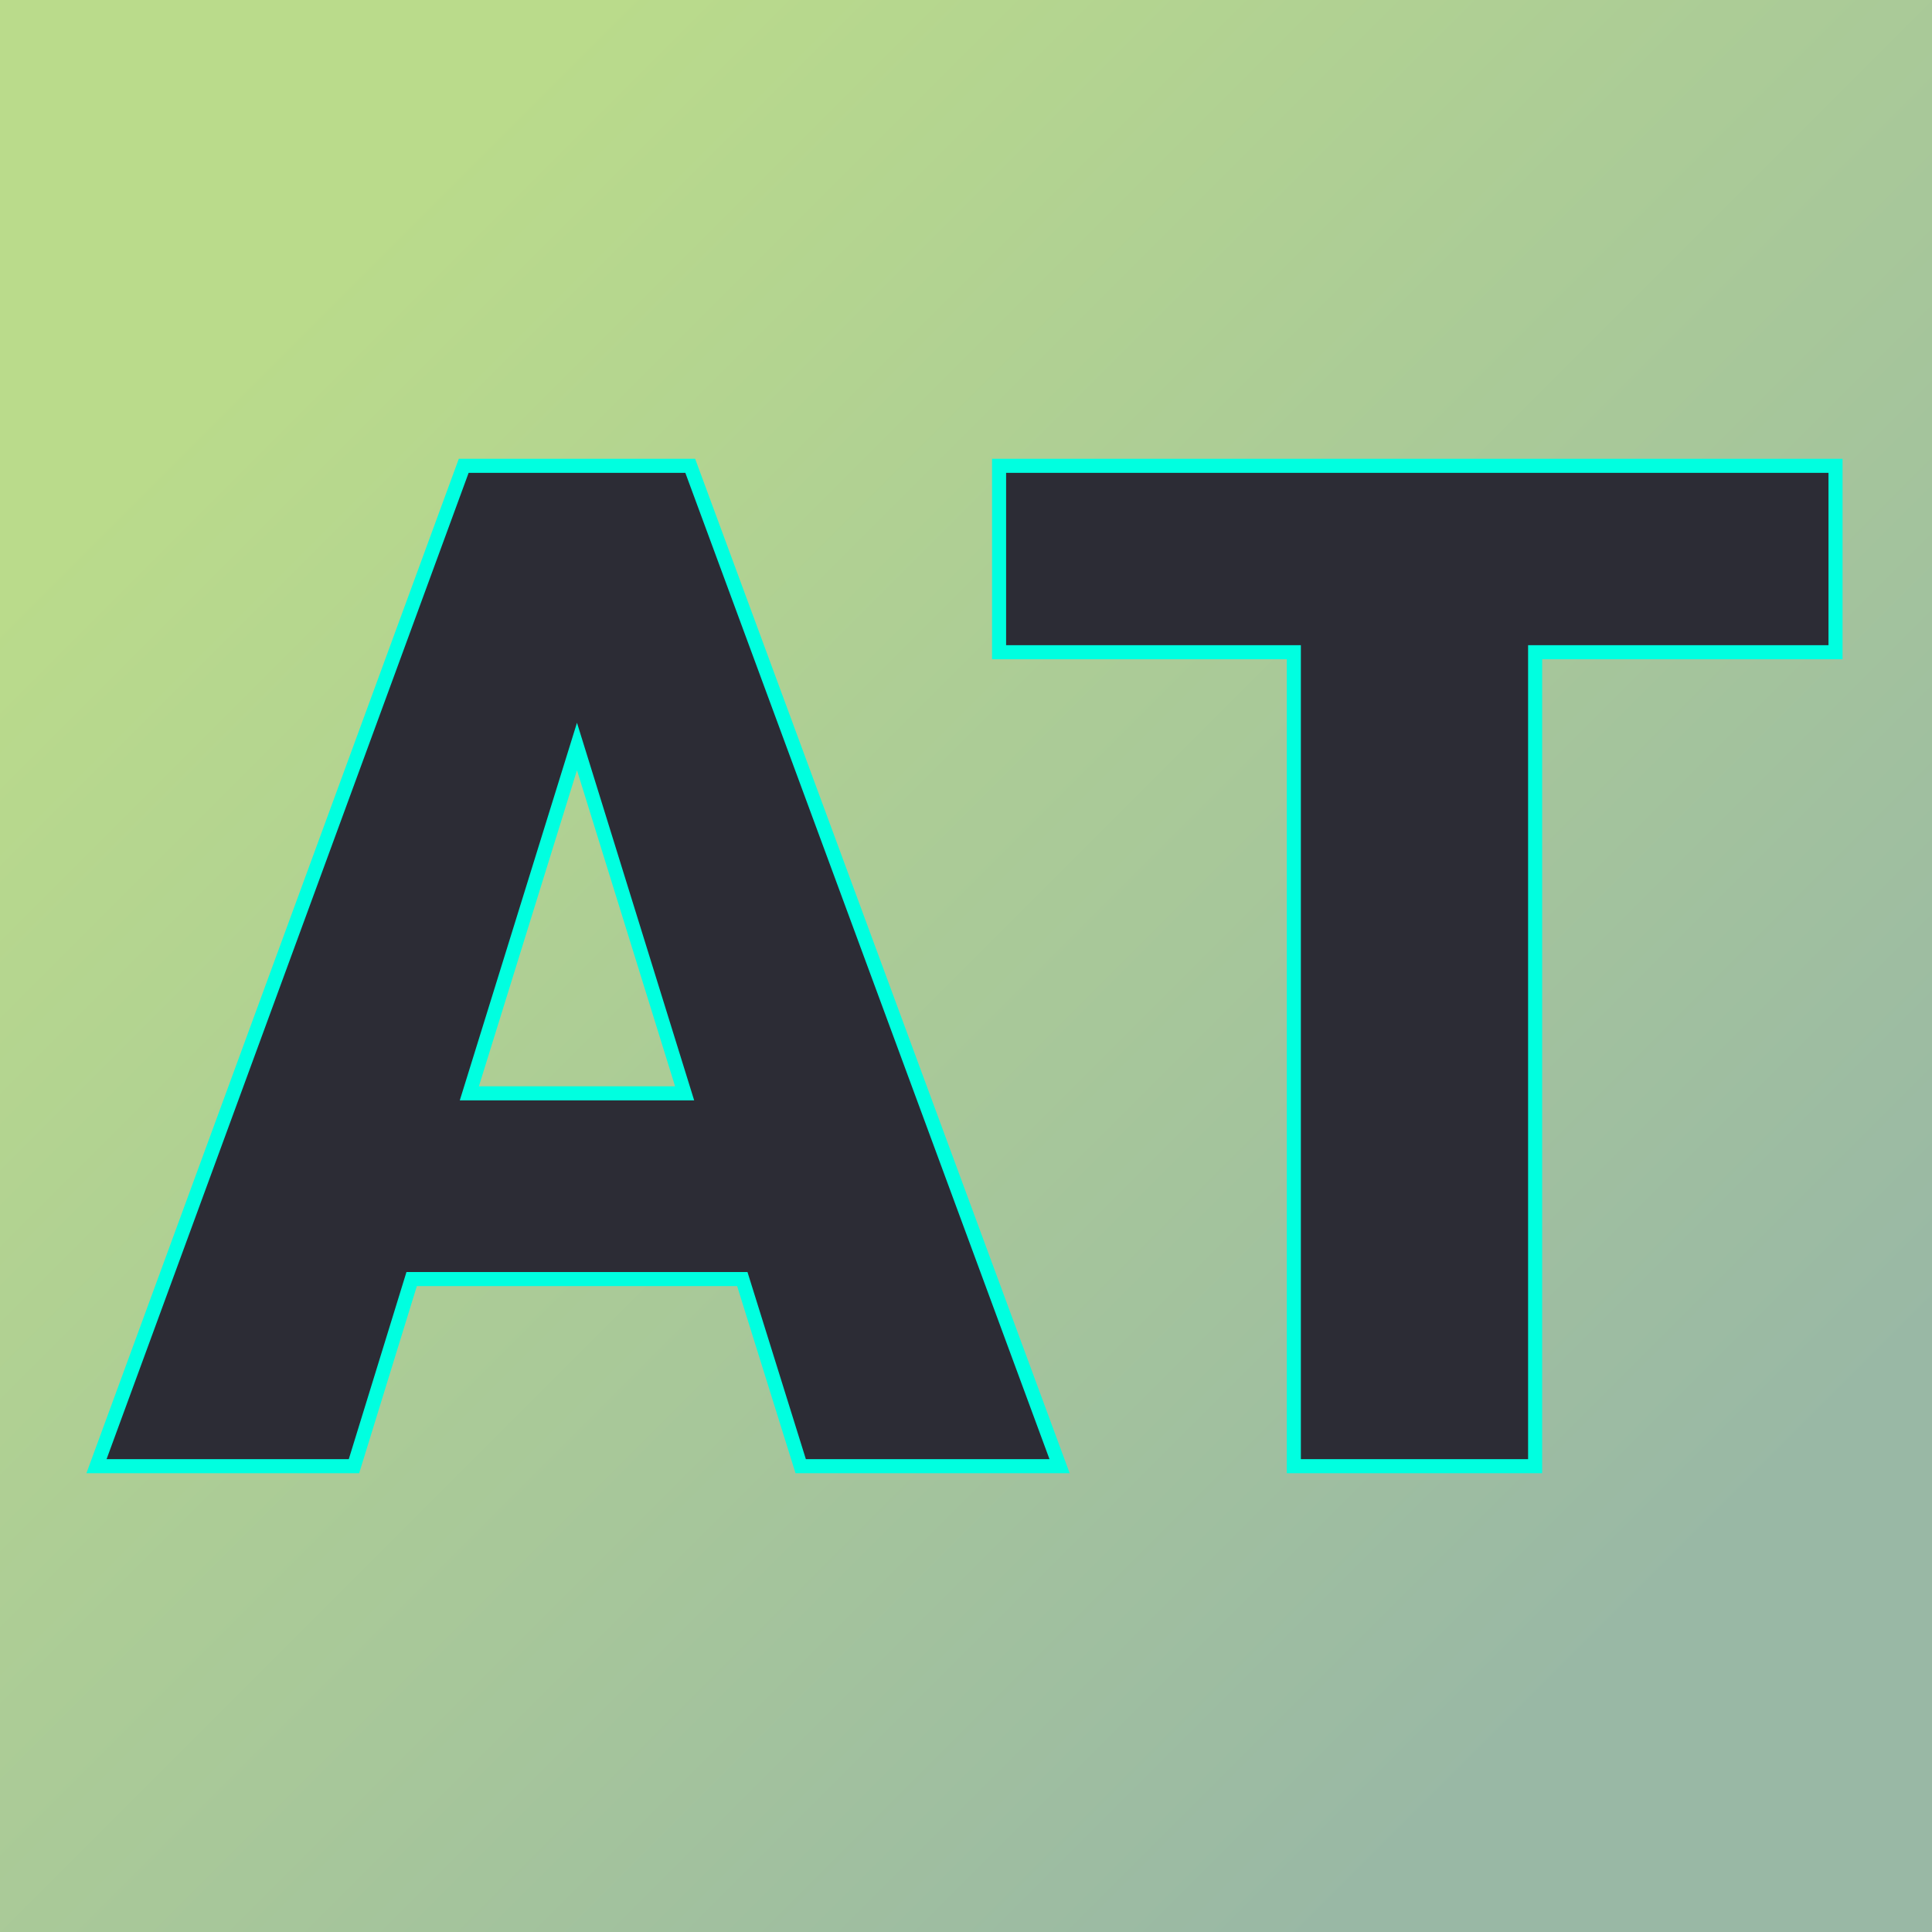
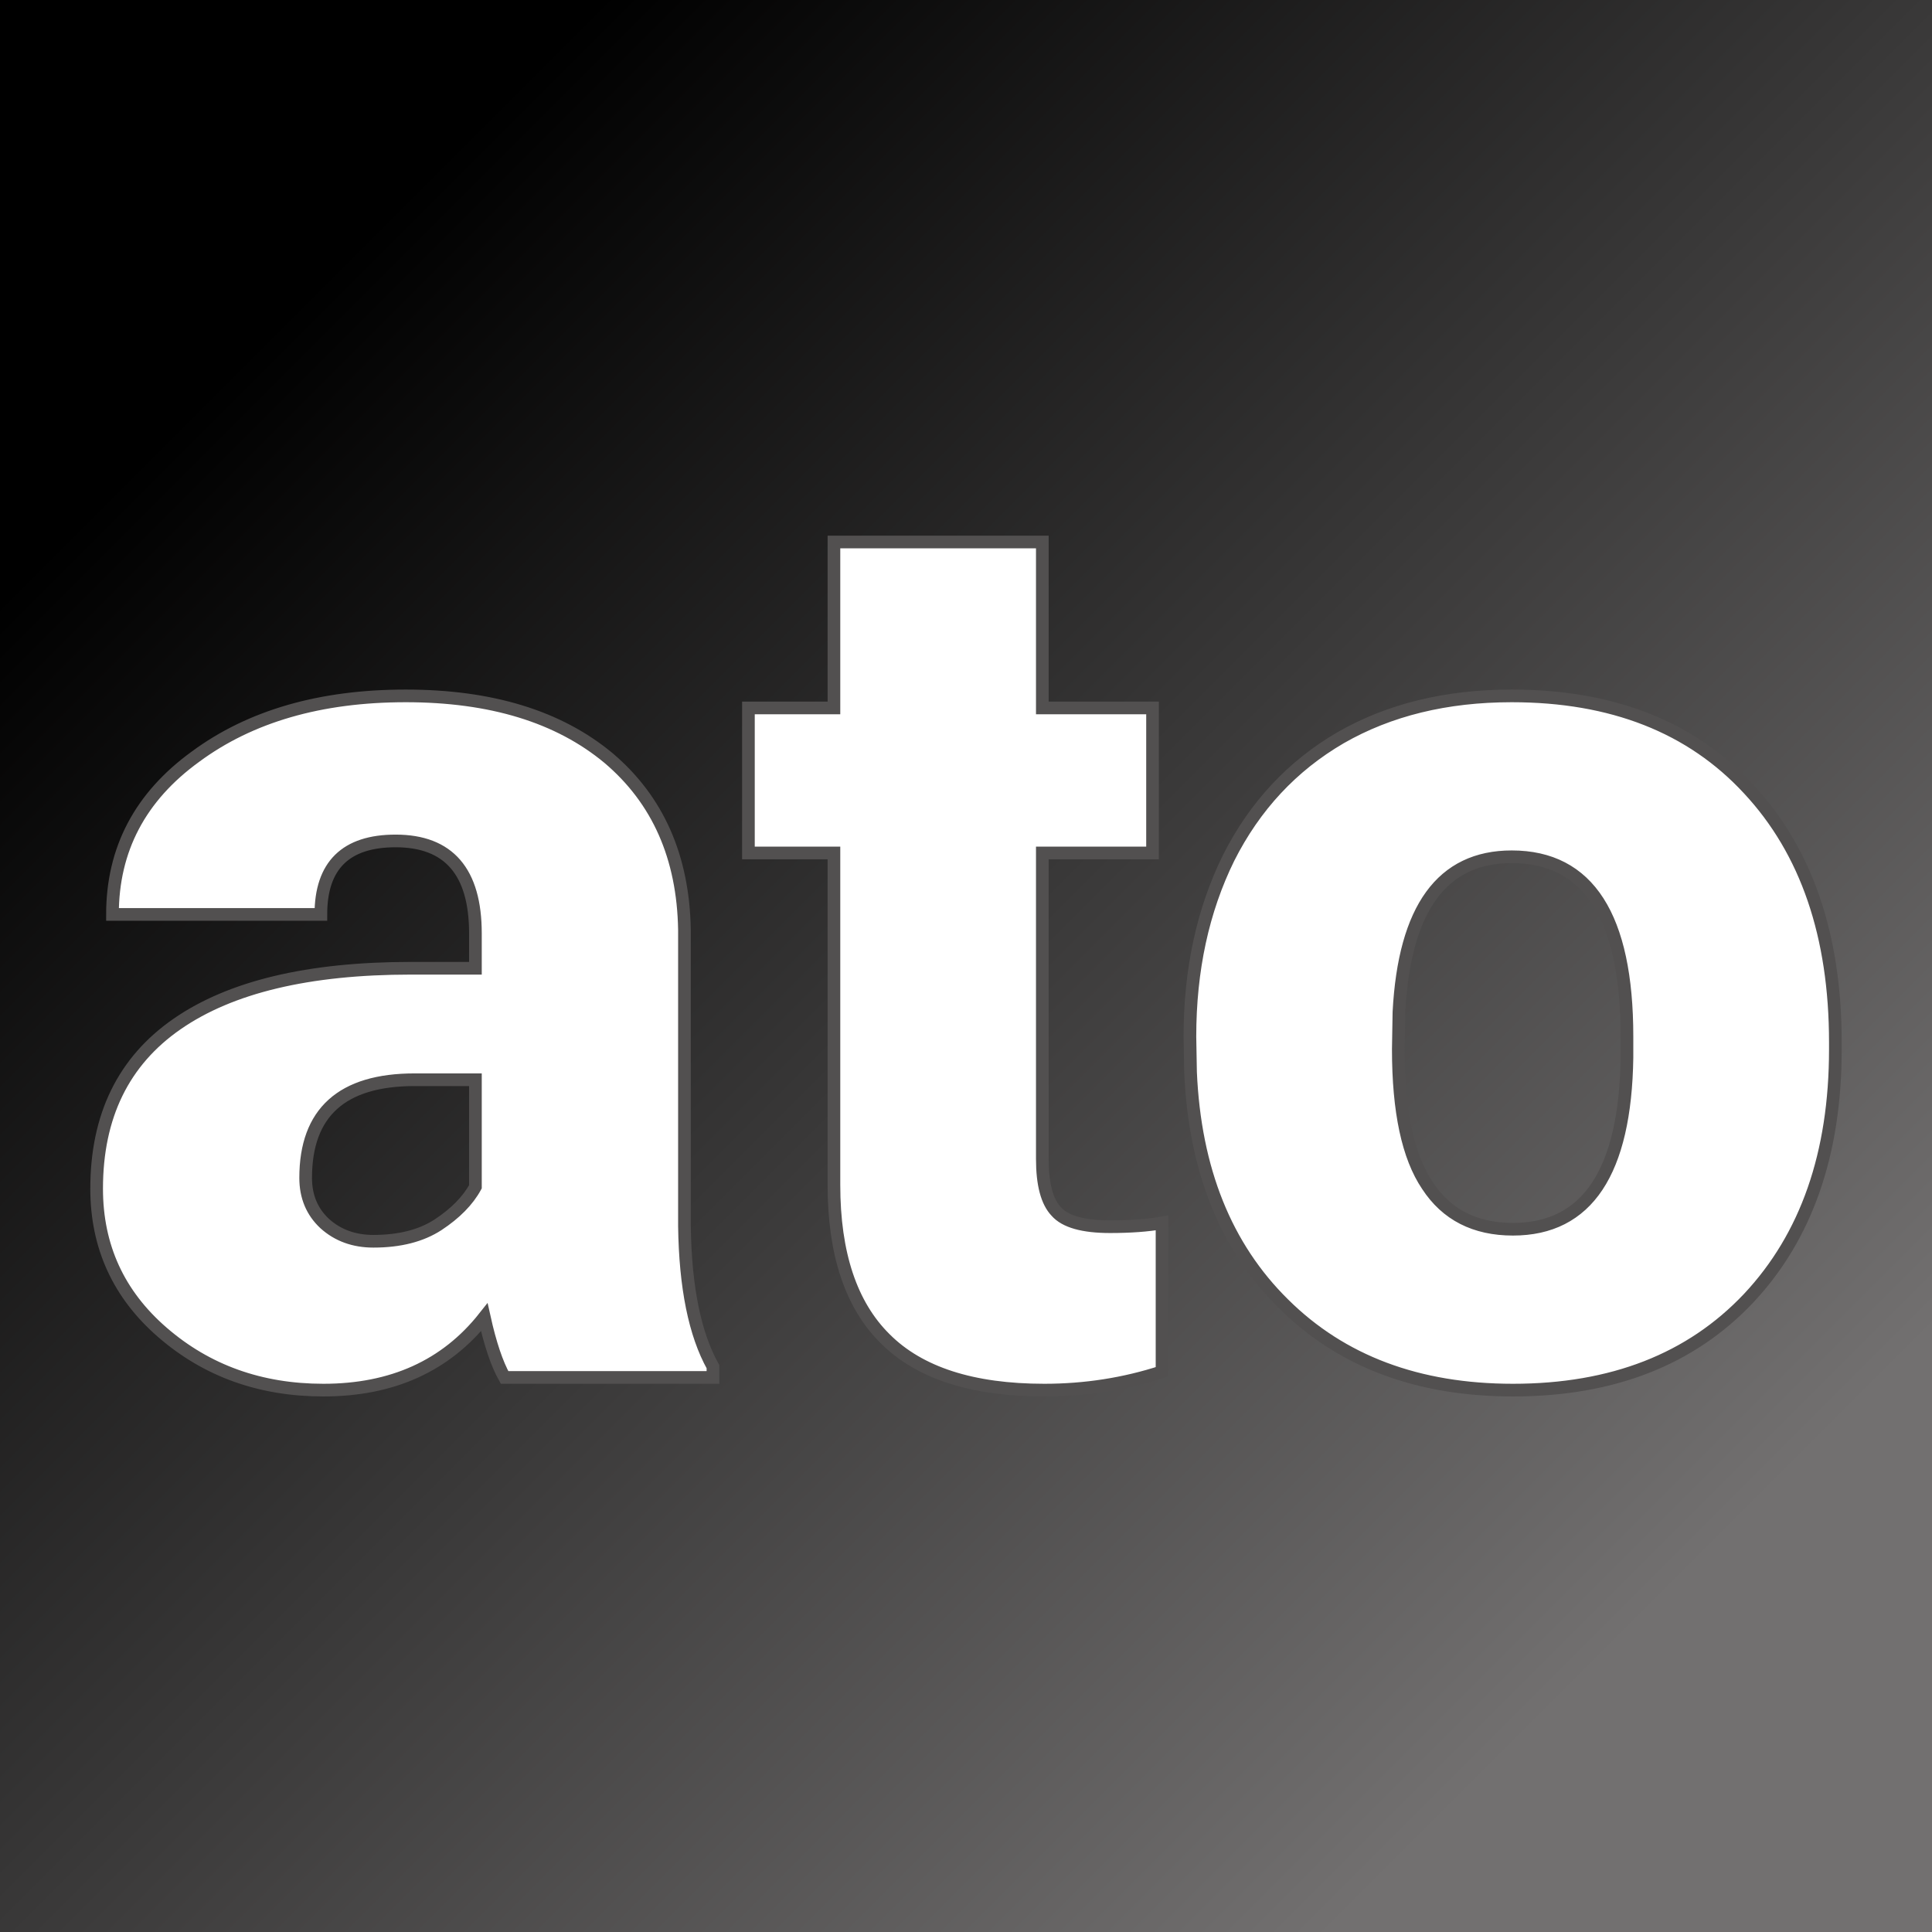
<svg xmlns="http://www.w3.org/2000/svg" version="1.1" viewBox="0 0 200 200">
  <rect width="200" height="200" fill="url('#gradient')" />
  <defs>
    <linearGradient id="gradient" gradientTransform="rotate(45 0.5 0.5)">
-       <stop offset="0%" stop-color="#badb8b" />
-       <stop offset="100%" stop-color="#99b8a5" />
+       <stop offset="0%" stop-color="#000000" />
+       <stop offset="100%" stop-color="#727070" />
    </linearGradient>
  </defs>
  <g>
-     <g fill="#2c2c35" transform="matrix(7.282497,0,0,7.282497,10.20771,151.7779)" stroke="#00ffe0" stroke-width="0.2">
-       <path d="M9.98 0L9.15-2.66L4.45-2.66L3.63 0L-0.03 0L5.19-14.22L8.41-14.22L13.66 0L9.98 0ZM6.80-10.23L5.27-5.30L8.33-5.30L6.80-10.23ZM24.69-14.22L24.69-11.57L20.42-11.57L20.42 0L16.99 0L16.99-11.57L12.80-11.57L12.80-14.22L24.69-14.22Z" />
+     <g fill="#ffffff" transform="matrix(6.557097,0,0,6.557097,7.118683,142.5924)" stroke="#525050" stroke-width="0.2">
+       <path d="M10.17 0L6.88 0Q6.70-0.32 6.56-0.95L6.56-0.95Q5.65 0.20 4.02 0.20L4.02 0.20Q2.53 0.20 1.48-0.71Q0.44-1.61 0.44-2.98L0.44-2.98Q0.44-4.70 1.71-5.58Q2.98-6.46 5.40-6.46L5.40-6.46L6.42-6.46L6.42-7.01Q6.42-8.47 5.16-8.47L5.16-8.47Q3.98-8.47 3.98-7.31L3.98-7.31L0.69-7.31Q0.69-8.85 2.00-9.80Q3.30-10.76 5.32-10.76Q7.34-10.76 8.52-9.78Q9.69-8.79 9.72-7.07L9.72-7.07L9.72-2.39Q9.74-0.94 10.17-0.17L10.17-0.17L10.17 0ZM4.81-2.15L4.81-2.15Q5.43-2.15 5.83-2.41Q6.24-2.68 6.42-3.01L6.42-3.01L6.42-4.70L5.46-4.70Q3.74-4.70 3.74-3.15L3.74-3.15Q3.74-2.71 4.04-2.43Q4.35-2.15 4.81-2.15ZM12.08-13.19L15.37-13.19L15.37-10.57L17.11-10.57L17.11-8.28L15.37-8.28L15.37-3.45Q15.37-2.85 15.59-2.62Q15.80-2.38 16.44-2.38L16.44-2.38Q16.92-2.38 17.26-2.44L17.26-2.44L17.26-0.09Q16.37 0.20 15.40 0.20L15.40 0.20Q13.70 0.20 12.89-0.61Q12.08-1.41 12.08-3.04L12.08-3.04L12.08-8.28L10.73-8.28L10.73-10.57L12.08-10.57L12.08-13.19ZM17.71-4.82L17.70-5.38Q17.70-6.96 18.31-8.20Q18.93-9.43 20.08-10.10Q21.23-10.76 22.78-10.76L22.78-10.76Q25.16-10.76 26.52-9.29Q27.89-7.82 27.89-5.29L27.89-5.29L27.89-5.18Q27.89-2.71 26.52-1.25Q25.15 0.20 22.80 0.20L22.80 0.20Q20.55 0.20 19.18-1.16Q17.81-2.51 17.71-4.82L17.71-4.82ZM21.00-5.77L20.99-5.18Q20.99-3.71 21.45-3.03Q21.90-2.34 22.80-2.34L22.80-2.34Q24.56-2.34 24.60-5.05L24.60-5.05L24.60-5.38Q24.60-8.22 22.78-8.22L22.78-8.22Q21.13-8.22 21.00-5.77L21.00-5.77Z" />
    </g>
  </g>
</svg>
